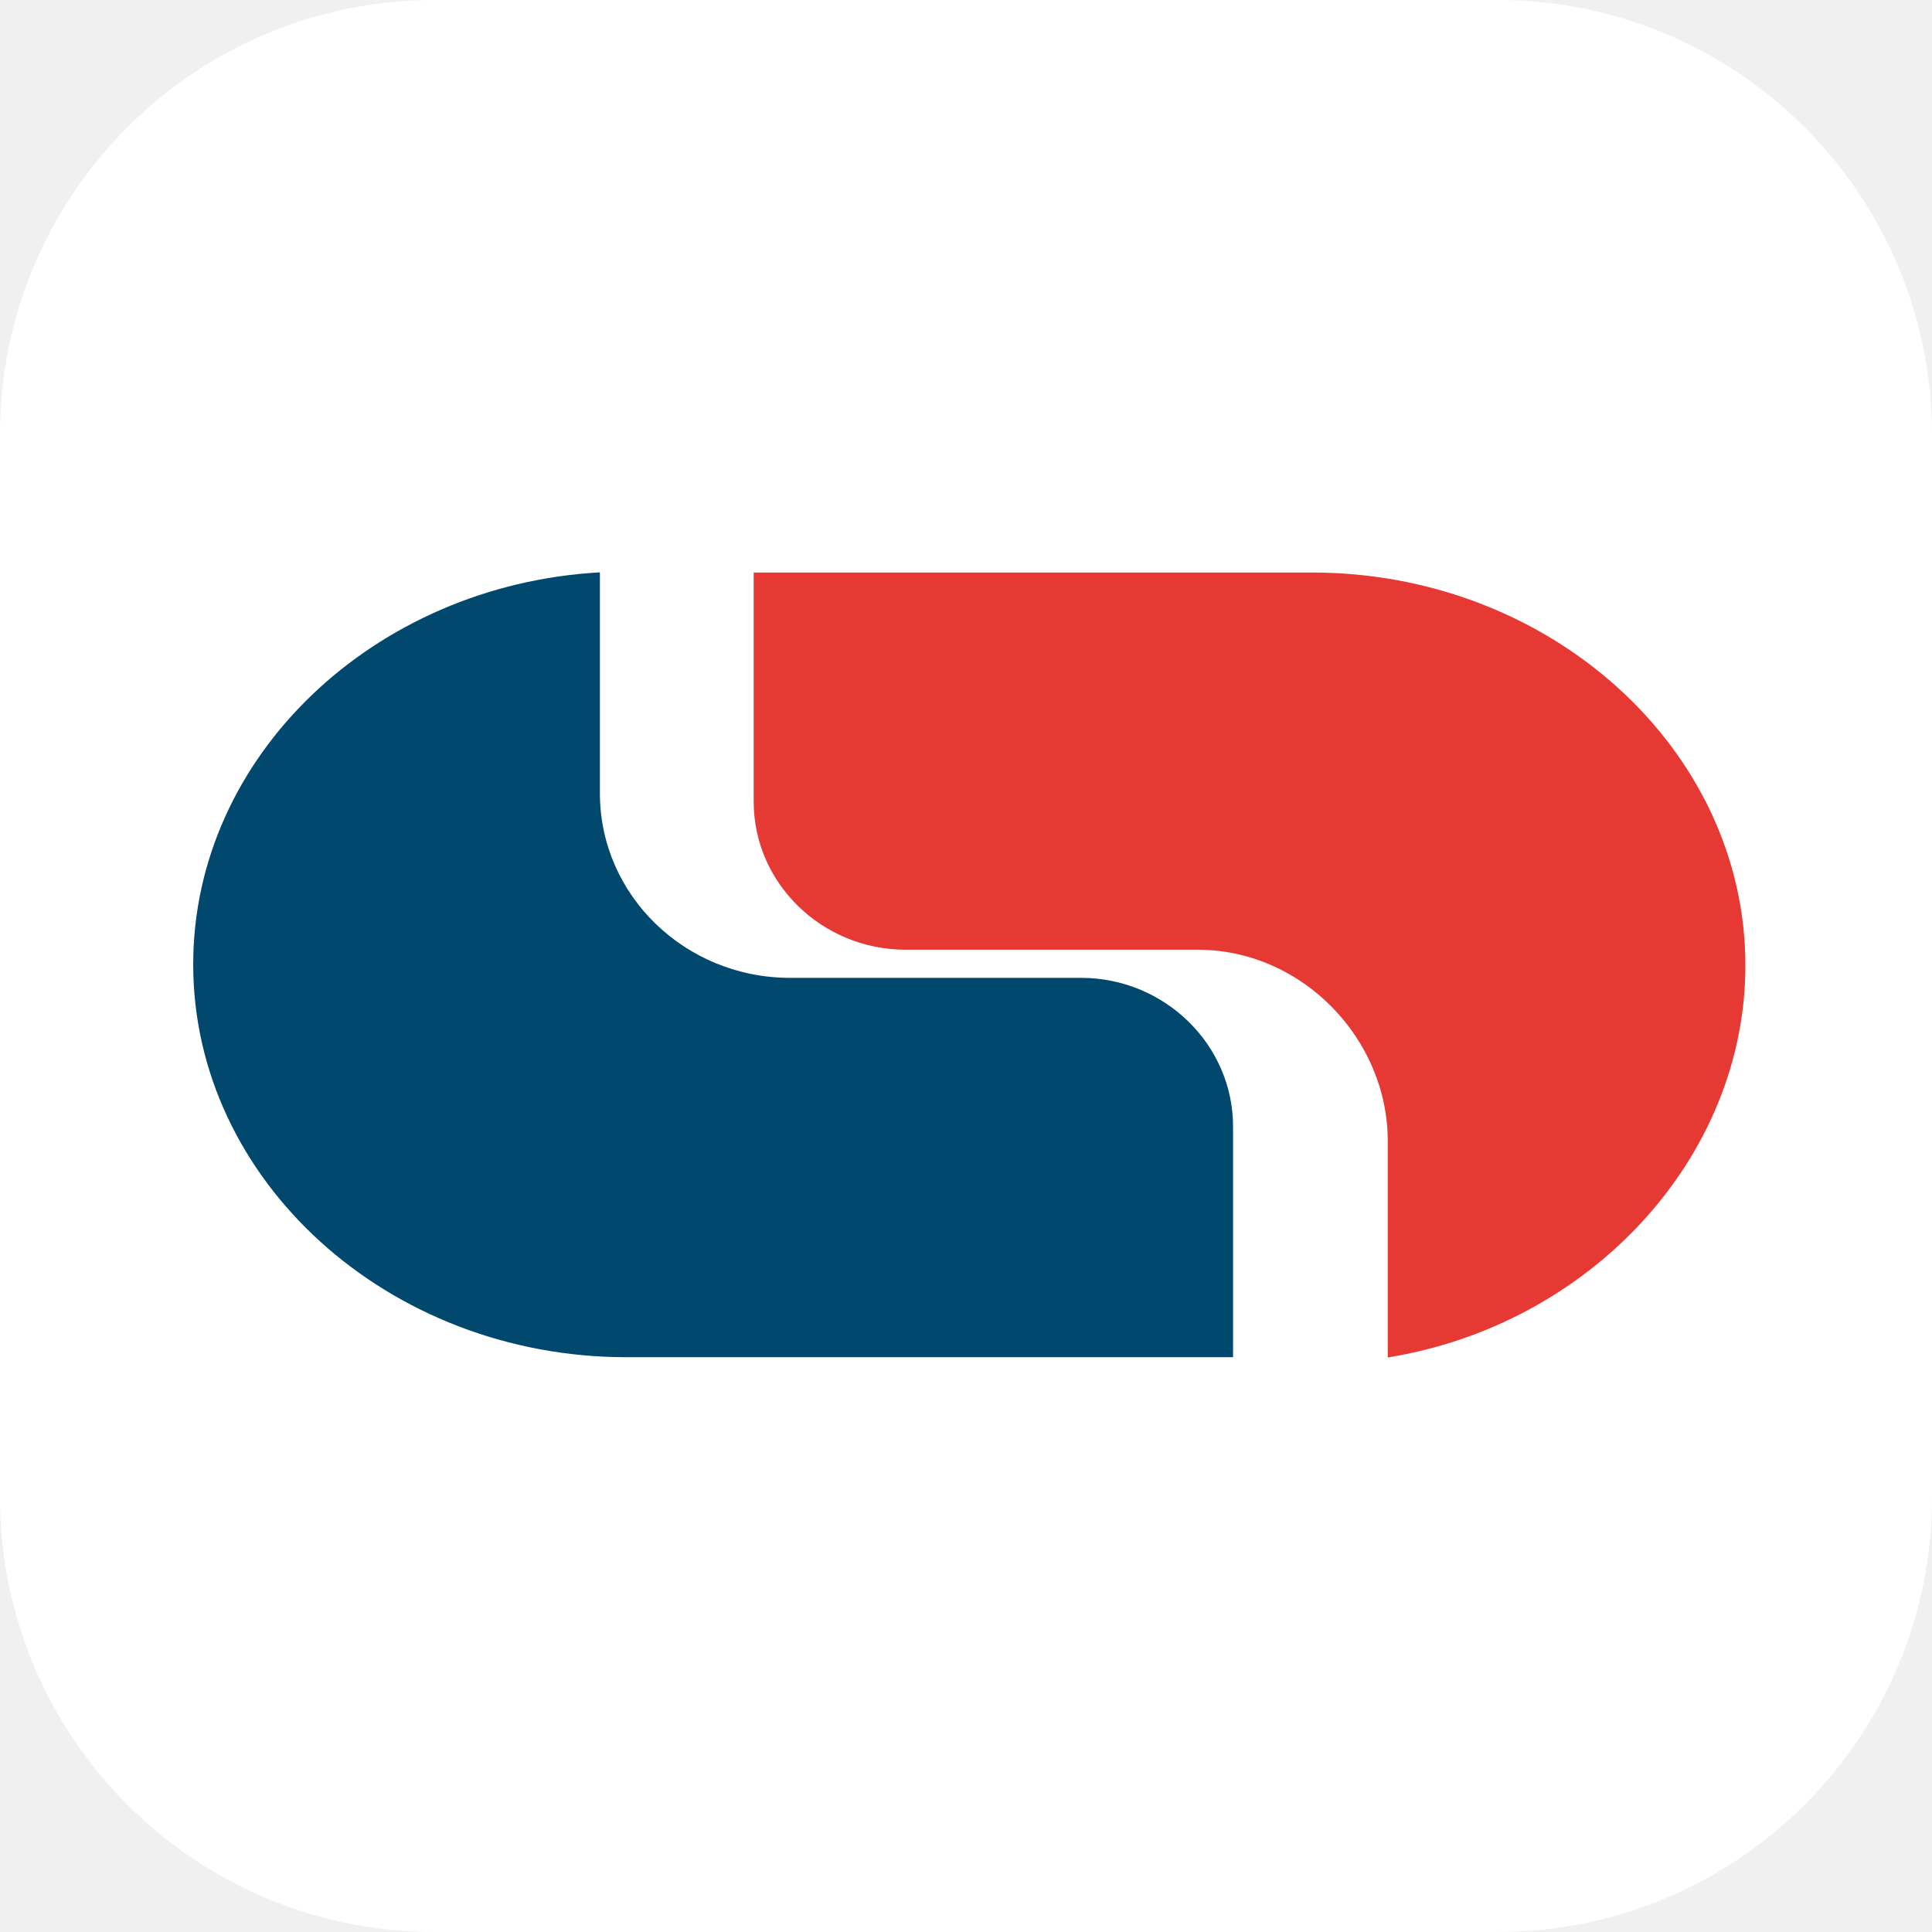
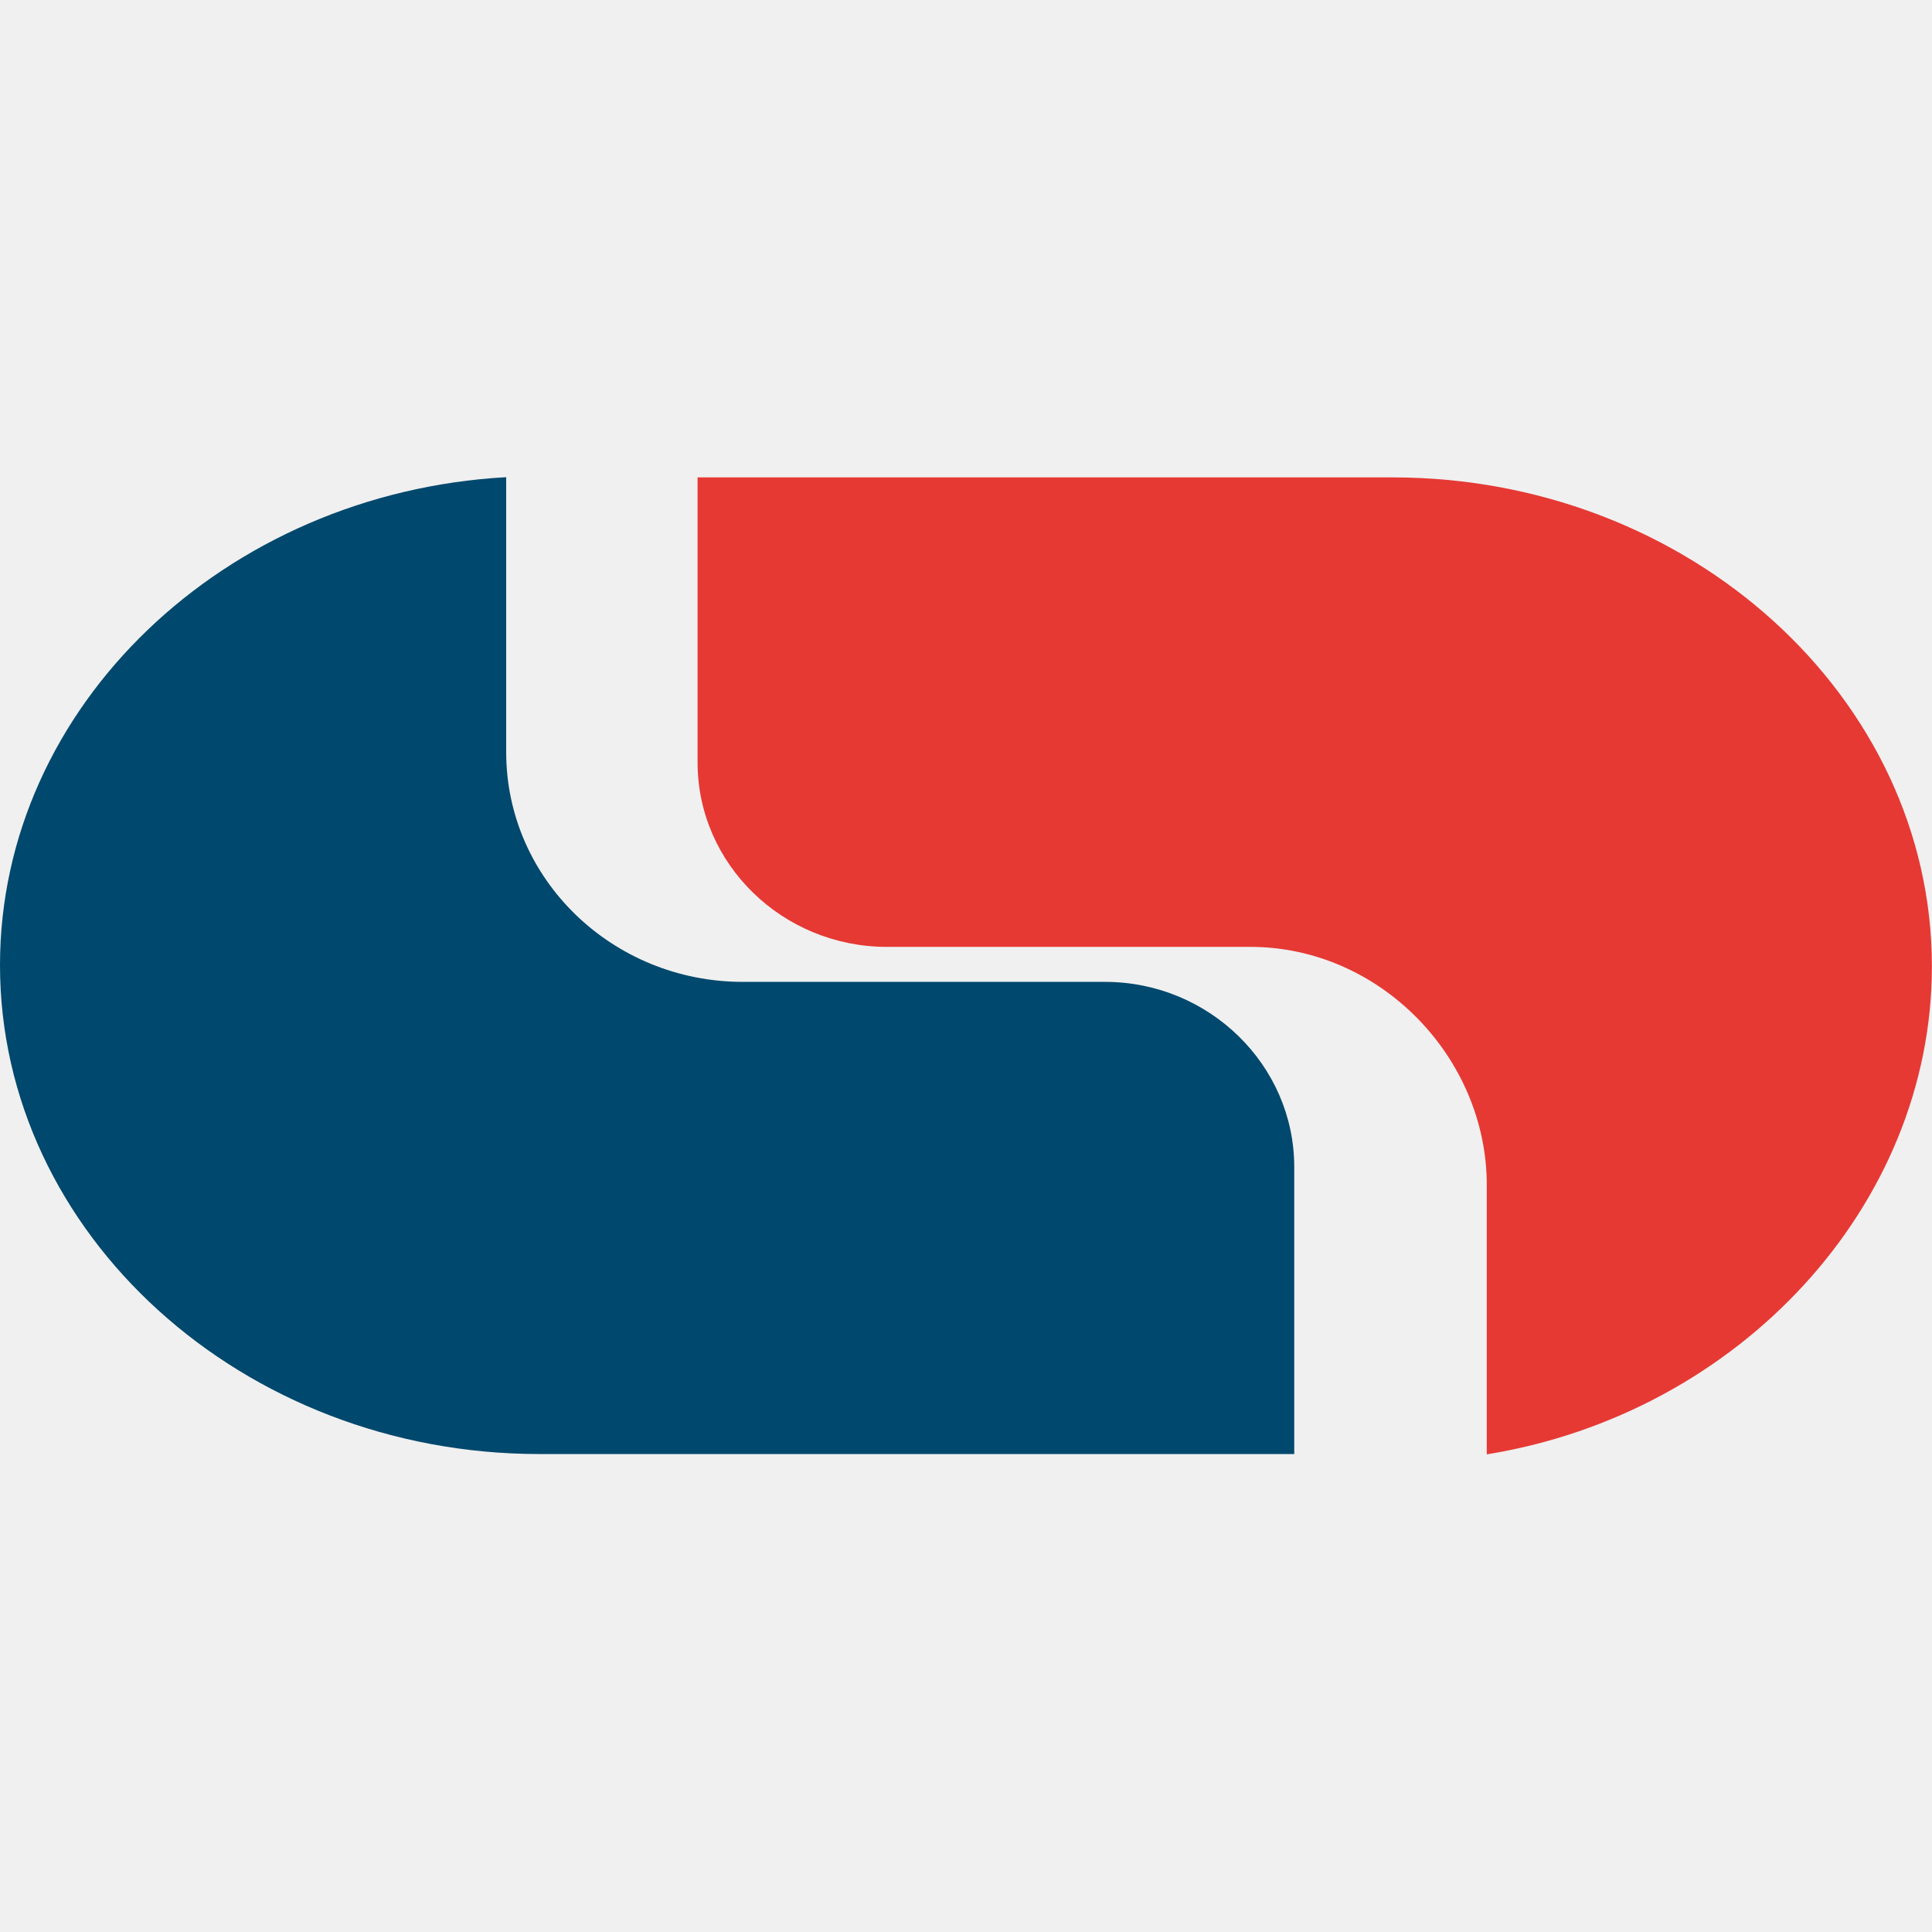
- <svg xmlns="http://www.w3.org/2000/svg" width="40" height="40" viewBox="0 0 40 40">
-   <rect width="40" height="40" rx="9" fill="#ffffff" />
-   <g transform="translate(4 11.85) scale(0.86)" fill-rule="evenodd">
+ <svg xmlns="http://www.w3.org/2000/svg" width="40" height="40" viewBox="0 -9.23 37.37 37.37">
+   <g fill-rule="evenodd">
    <path fill="#E63934" d="M13.493,0.004 L13.493,5.518 C13.493,7.486 15.141,9.085 17.154,9.085 L24.182,9.085 C26.699,9.085 28.758,11.229 28.758,13.69 L28.758,18.901 C33.634,18.113 37.368,14.1 37.368,9.461 C37.368,4.26 32.672,0.004 26.935,0.004 L13.493,0.004 Z" />
    <path fill="#00486D" d="M14.367,9.762 C11.85,9.762 9.791,7.78 9.791,5.318 L9.791,-1.42108547e-14 C4.35,0.302 -2.78888024e-13,4.432 -2.78888024e-13,9.438 C-2.78888024e-13,14.639 4.695,18.895 10.433,18.895 L25.034,18.895 L25.034,13.342 C25.034,11.373 23.387,9.762 21.373,9.762 L14.367,9.762 Z" />
  </g>
</svg>
